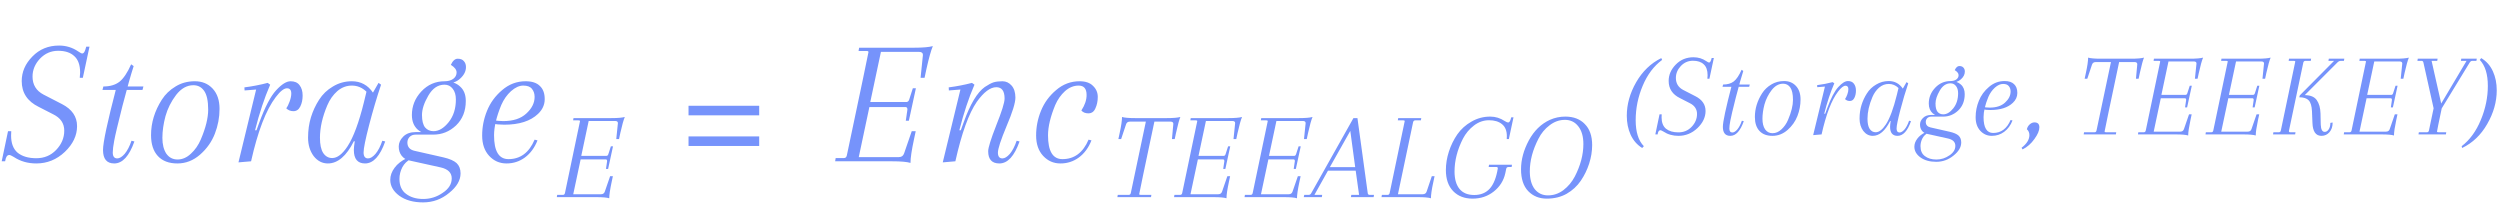
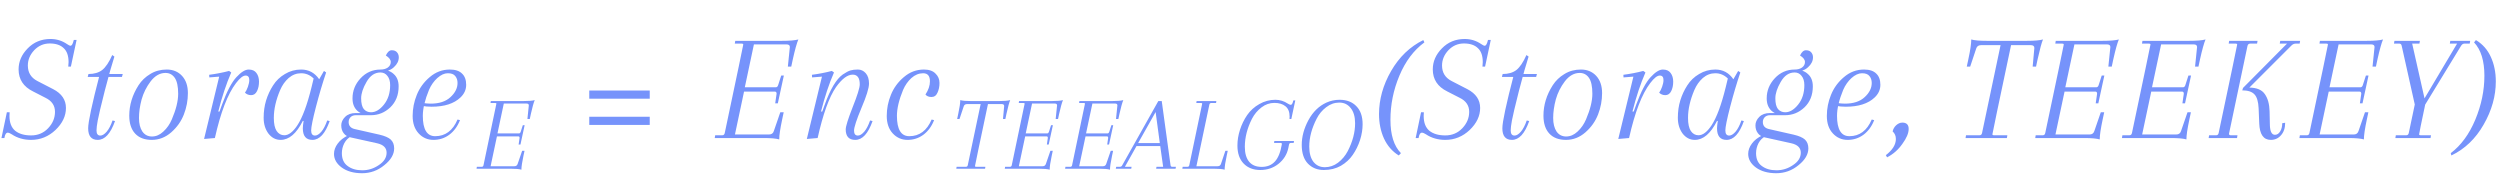
- <svg xmlns="http://www.w3.org/2000/svg" width="279" height="23" viewBox="0 0 279 23" fill="none">
+ <svg xmlns="http://www.w3.org/2000/svg" width="326" height="23" viewBox="0 0 326 23" fill="none">
  <path opacity="0.86" d="M4.053 18.241C3.101 18.241 2.263 18 1.538 17.517C1.297 17.37 1.129 17.296 1.035 17.296C0.794 17.296 0.64 17.531 0.573 18H0.19L0.895 14.64H1.257C1.243 14.748 1.237 14.909 1.237 15.123C1.237 15.995 1.485 16.639 1.981 17.055C2.491 17.457 3.181 17.658 4.053 17.658C4.938 17.658 5.676 17.349 6.266 16.733C6.87 16.102 7.171 15.385 7.171 14.58C7.171 13.762 6.756 13.152 5.924 12.749L4.315 11.925C3.054 11.307 2.424 10.349 2.424 9.048C2.424 8.028 2.819 7.116 3.61 6.312C4.402 5.494 5.394 5.084 6.588 5.084C7.379 5.084 8.097 5.306 8.74 5.748C8.955 5.896 9.103 5.97 9.183 5.97C9.317 5.97 9.431 5.829 9.525 5.547L9.626 5.205H9.988L9.243 8.686H8.901C8.928 8.417 8.942 8.223 8.942 8.102C8.942 7.271 8.727 6.66 8.298 6.271C7.882 5.869 7.279 5.668 6.487 5.668C5.696 5.668 5.019 5.963 4.455 6.553C3.906 7.143 3.631 7.807 3.631 8.545C3.631 9.457 4.04 10.127 4.858 10.556L6.93 11.623C8.043 12.199 8.6 13.018 8.6 14.077C8.6 15.123 8.144 16.082 7.232 16.954C6.32 17.812 5.26 18.241 4.053 18.241ZM11.437 10.033L11.537 9.651H16.004L15.903 10.033H11.437ZM14.636 7.177L14.917 7.378C14.609 8.317 14.193 9.792 13.67 11.804C13.16 13.816 12.852 15.117 12.745 15.707C12.637 16.283 12.584 16.719 12.584 17.014C12.584 17.457 12.751 17.678 13.086 17.678C13.341 17.678 13.616 17.511 13.911 17.175C14.206 16.826 14.461 16.337 14.676 15.707L14.998 15.787C14.421 17.423 13.67 18.241 12.745 18.241C11.913 18.241 11.497 17.738 11.497 16.733C11.497 15.901 11.993 13.581 12.986 9.772L11.537 9.651C12.275 9.651 12.872 9.477 13.328 9.128C13.784 8.766 14.22 8.116 14.636 7.177ZM16.856 15.083C16.856 13.701 17.258 12.38 18.063 11.12C18.452 10.516 18.962 10.027 19.592 9.651C20.222 9.262 20.94 9.068 21.744 9.068C22.563 9.068 23.227 9.343 23.736 9.893C24.246 10.443 24.501 11.194 24.501 12.146C24.501 13.098 24.326 14.023 23.978 14.922C23.629 15.821 23.079 16.599 22.328 17.256C21.577 17.913 20.732 18.241 19.793 18.241C18.854 18.241 18.13 17.966 17.62 17.417C17.111 16.867 16.856 16.089 16.856 15.083ZM21.584 9.51C20.859 9.51 20.216 9.872 19.652 10.597C19.102 11.321 18.707 12.112 18.465 12.971C18.237 13.829 18.123 14.634 18.123 15.385C18.123 16.122 18.271 16.712 18.566 17.155C18.874 17.584 19.29 17.799 19.813 17.799C20.35 17.799 20.846 17.584 21.302 17.155C21.771 16.726 22.14 16.196 22.408 15.566C22.958 14.278 23.233 13.165 23.233 12.226C23.233 11.274 23.086 10.583 22.791 10.154C22.496 9.725 22.093 9.51 21.584 9.51ZM29.871 9.249L30.153 9.45C29.509 10.925 28.946 12.622 28.463 14.54H28.624L28.946 13.655C29.576 11.938 30.2 10.744 30.817 10.074C31.434 9.403 31.97 9.068 32.426 9.068C32.882 9.068 33.218 9.215 33.432 9.51C33.66 9.805 33.774 10.188 33.774 10.657C33.774 11.127 33.687 11.536 33.513 11.884C33.338 12.233 33.083 12.407 32.748 12.407C32.426 12.407 32.158 12.3 31.943 12.085C32.078 11.911 32.205 11.656 32.326 11.321C32.446 10.986 32.507 10.691 32.507 10.436C32.507 10.047 32.346 9.852 32.024 9.852C31.689 9.852 31.273 10.181 30.776 10.838C29.69 12.26 28.771 14.647 28.02 18L26.612 18.121L28.584 9.993L27.296 10.094L27.276 9.752C28.201 9.631 29.067 9.463 29.871 9.249ZM42.527 9.45C42.058 10.845 41.615 12.34 41.199 13.936C40.784 15.532 40.576 16.558 40.576 17.014C40.576 17.457 40.743 17.678 41.079 17.678C41.334 17.678 41.608 17.511 41.904 17.175C42.199 16.826 42.453 16.337 42.668 15.707L42.99 15.787C42.413 17.423 41.662 18.241 40.737 18.241C39.905 18.241 39.489 17.738 39.489 16.733C39.489 16.531 39.523 16.209 39.59 15.767H39.489C38.658 17.417 37.692 18.241 36.592 18.241C35.962 18.241 35.432 17.966 35.003 17.417C34.587 16.853 34.38 16.169 34.38 15.365C34.38 14.546 34.487 13.789 34.701 13.091C34.916 12.394 35.218 11.743 35.607 11.14C35.996 10.523 36.512 10.027 37.156 9.651C37.8 9.262 38.504 9.068 39.268 9.068C40.261 9.068 41.045 9.49 41.622 10.335L42.245 9.249L42.527 9.45ZM37.075 17.638C37.639 17.638 38.209 17.202 38.785 16.33C39.442 15.324 40.053 13.681 40.616 11.401C40.737 10.865 40.831 10.476 40.898 10.235C40.428 9.779 39.885 9.551 39.268 9.551C38.664 9.551 38.121 9.758 37.639 10.174C37.169 10.59 36.8 11.113 36.532 11.743C35.982 13.031 35.707 14.245 35.707 15.385C35.707 16.136 35.828 16.699 36.069 17.075C36.324 17.45 36.66 17.638 37.075 17.638ZM46.269 16.833L49.468 17.557C50.165 17.718 50.661 17.933 50.956 18.201C51.252 18.483 51.399 18.865 51.399 19.348C51.399 20.126 50.97 20.857 50.111 21.541C49.267 22.238 48.301 22.587 47.215 22.587C46.128 22.587 45.243 22.339 44.559 21.843C43.888 21.346 43.553 20.756 43.553 20.072C43.553 19.603 43.714 19.153 44.036 18.724C44.344 18.295 44.807 17.933 45.424 17.638L45.826 17.759C45.424 17.96 45.116 18.262 44.901 18.664C44.686 19.08 44.579 19.515 44.579 19.971C44.579 20.723 44.827 21.279 45.324 21.641C45.82 22.017 46.457 22.205 47.235 22.205C48.026 22.205 48.75 21.977 49.407 21.521C50.078 21.078 50.413 20.541 50.413 19.911C50.413 19.281 50.004 18.872 49.186 18.684L45.726 17.919C45.337 17.839 45.035 17.658 44.821 17.376C44.606 17.095 44.499 16.753 44.499 16.35C44.499 15.948 44.666 15.579 45.002 15.244C45.337 14.909 45.8 14.741 46.39 14.741H48.422L48.361 15.023H46.39C46.108 15.023 45.88 15.11 45.706 15.284C45.545 15.459 45.464 15.666 45.464 15.908C45.464 16.404 45.733 16.712 46.269 16.833ZM49.649 9.349L49.629 9.068C50.004 9.068 50.319 8.981 50.574 8.806C50.829 8.618 50.956 8.377 50.956 8.082C50.956 7.787 50.742 7.505 50.313 7.237C50.527 6.781 50.782 6.553 51.077 6.553C51.386 6.553 51.614 6.64 51.761 6.815C51.922 6.989 52.002 7.21 52.002 7.478C52.002 7.948 51.788 8.377 51.359 8.766C50.943 9.155 50.373 9.349 49.649 9.349ZM45.967 12.83C45.967 11.837 46.316 10.966 47.013 10.214C47.724 9.45 48.596 9.068 49.629 9.068C50.353 9.068 50.923 9.262 51.339 9.651C51.768 10.027 51.982 10.563 51.982 11.261C51.982 12.387 51.62 13.299 50.896 13.997C50.172 14.681 49.327 15.023 48.361 15.023C47.624 15.023 47.04 14.835 46.611 14.459C46.182 14.07 45.967 13.527 45.967 12.83ZM49.608 9.45C48.871 9.45 48.267 9.859 47.798 10.677C47.328 11.482 47.094 12.199 47.094 12.83C47.094 13.46 47.208 13.923 47.436 14.218C47.677 14.499 47.992 14.64 48.381 14.64C48.971 14.64 49.535 14.305 50.071 13.634C50.608 12.964 50.876 12.119 50.876 11.1C50.876 10.59 50.755 10.188 50.514 9.893C50.286 9.598 49.984 9.45 49.608 9.45ZM58.657 9.068C59.368 9.068 59.898 9.242 60.246 9.591C60.608 9.926 60.79 10.416 60.79 11.059C60.79 11.69 60.541 12.24 60.045 12.709C59.2 13.514 57.946 13.916 56.283 13.916C55.787 13.916 55.358 13.876 54.996 13.795V13.413C55.465 13.48 55.854 13.514 56.163 13.514C57.276 13.514 58.134 13.232 58.738 12.669C59.355 12.105 59.663 11.489 59.663 10.818C59.663 10.456 59.562 10.154 59.361 9.913C59.173 9.671 58.852 9.551 58.396 9.551C57.953 9.551 57.497 9.758 57.028 10.174C56.572 10.59 56.209 11.106 55.941 11.723C55.405 13.024 55.136 14.151 55.136 15.103C55.136 16.873 55.673 17.759 56.746 17.759C58.074 17.759 59.046 17.034 59.663 15.586L59.985 15.666C59.663 16.485 59.194 17.122 58.577 17.578C57.973 18.02 57.289 18.241 56.525 18.241C55.76 18.241 55.116 17.96 54.593 17.396C54.07 16.833 53.809 16.075 53.809 15.123C53.809 14.171 53.99 13.252 54.352 12.367C54.714 11.469 55.277 10.697 56.042 10.053C56.806 9.396 57.678 9.068 58.657 9.068Z" fill="#6082FA" />
  <path opacity="0.86" d="M84.726 12.87H76.84V11.804H84.726V12.87ZM84.726 16.29H76.84V15.224H84.726V16.29Z" fill="#6082FA" />
+   <path opacity="0.86" d="M185.739 5.527C184.345 6.56 183.258 8.008 182.48 9.872C181.702 11.723 181.314 13.641 181.314 15.626C181.314 17.598 181.77 19.046 182.682 19.971L182.4 20.273C181.555 19.75 180.911 19.013 180.469 18.06C180.039 17.108 179.825 16.049 179.825 14.882C179.825 12.964 180.348 11.093 181.394 9.269C182.454 7.432 183.855 6.084 185.599 5.225L185.739 5.527ZM188.464 18.241C187.512 18.241 186.674 18 185.949 17.517C185.708 17.37 185.54 17.296 185.446 17.296C185.205 17.296 185.051 17.531 184.984 18H184.602L185.306 14.64H185.668C185.654 14.748 185.648 14.909 185.648 15.123C185.648 15.995 185.896 16.639 186.392 17.055C186.902 17.457 187.592 17.658 188.464 17.658C189.349 17.658 190.087 17.349 190.677 16.733C191.281 16.102 191.582 15.385 191.582 14.58C191.582 13.762 191.167 13.152 190.335 12.749L188.726 11.925C187.465 11.307 186.835 10.349 186.835 9.048C186.835 8.028 187.23 7.116 188.022 6.312C188.813 5.494 189.805 5.084 190.999 5.084C191.79 5.084 192.508 5.306 193.152 5.748C193.366 5.896 193.514 5.97 193.594 5.97C193.728 5.97 193.842 5.829 193.936 5.547L194.037 5.205H194.399L193.654 8.686H193.312C193.339 8.417 193.353 8.223 193.353 8.102C193.353 7.271 193.138 6.66 192.709 6.271C192.293 5.869 191.69 5.668 190.898 5.668C190.107 5.668 189.43 5.963 188.866 6.553C188.317 7.143 188.042 7.807 188.042 8.545C188.042 9.457 188.451 10.127 189.269 10.556L191.341 11.623C192.454 12.199 193.011 13.018 193.011 14.077C193.011 15.123 192.555 16.082 191.643 16.954C190.731 17.812 189.671 18.241 188.464 18.241ZM195.848 10.033L195.948 9.651H200.415L200.314 10.033H195.848ZM199.047 7.177L199.328 7.378C199.02 8.317 198.604 9.792 198.081 11.804C197.571 13.816 197.263 15.117 197.156 15.707C197.048 16.283 196.995 16.719 196.995 17.014C196.995 17.457 197.162 17.678 197.498 17.678C197.752 17.678 198.027 17.511 198.322 17.175C198.617 16.826 198.872 16.337 199.087 15.707L199.409 15.787C198.832 17.423 198.081 18.241 197.156 18.241C196.324 18.241 195.908 17.738 195.908 16.733C195.908 15.901 196.404 13.581 197.397 9.772L195.948 9.651C196.686 9.651 197.283 9.477 197.739 9.128C198.195 8.766 198.631 8.116 199.047 7.177ZM201.267 15.083C201.267 13.701 201.669 12.38 202.474 11.12C202.863 10.516 203.373 10.027 204.003 9.651C204.633 9.262 205.351 9.068 206.156 9.068C206.974 9.068 207.638 9.343 208.147 9.893C208.657 10.443 208.912 11.194 208.912 12.146C208.912 13.098 208.737 14.023 208.389 14.922C208.04 15.821 207.49 16.599 206.739 17.256C205.988 17.913 205.143 18.241 204.204 18.241C203.265 18.241 202.541 17.966 202.031 17.417C201.522 16.867 201.267 16.089 201.267 15.083ZM205.995 9.51C205.27 9.51 204.627 9.872 204.063 10.597C203.513 11.321 203.118 12.112 202.876 12.971C202.648 13.829 202.534 14.634 202.534 15.385C202.534 16.122 202.682 16.712 202.977 17.155C203.285 17.584 203.701 17.799 204.224 17.799C204.761 17.799 205.257 17.584 205.713 17.155C206.182 16.726 206.551 16.196 206.819 15.566C207.369 14.278 207.644 13.165 207.644 12.226C207.644 11.274 207.497 10.583 207.202 10.154C206.907 9.725 206.504 9.51 205.995 9.51ZM214.282 9.249L214.564 9.45C213.92 10.925 213.357 12.622 212.874 14.54H213.035L213.357 13.655C213.987 11.938 214.611 10.744 215.228 10.074C215.845 9.403 216.381 9.068 216.837 9.068C217.293 9.068 217.629 9.215 217.843 9.51C218.071 9.805 218.185 10.188 218.185 10.657C218.185 11.127 218.098 11.536 217.924 11.884C217.749 12.233 217.494 12.407 217.159 12.407C216.837 12.407 216.569 12.3 216.354 12.085C216.489 11.911 216.616 11.656 216.737 11.321C216.857 10.986 216.918 10.691 216.918 10.436C216.918 10.047 216.757 9.852 216.435 9.852C216.1 9.852 215.684 10.181 215.188 10.838C214.101 12.26 213.183 14.647 212.431 18L211.023 18.121L212.995 9.993L211.707 10.094L211.687 9.752C212.613 9.631 213.478 9.463 214.282 9.249ZM226.938 9.45C226.469 10.845 226.026 12.34 225.61 13.936C225.195 15.532 224.987 16.558 224.987 17.014C224.987 17.457 225.154 17.678 225.49 17.678C225.745 17.678 226.019 17.511 226.315 17.175C226.61 16.826 226.864 16.337 227.079 15.707L227.401 15.787C226.824 17.423 226.073 18.241 225.148 18.241C224.316 18.241 223.9 17.738 223.9 16.733C223.9 16.531 223.934 16.209 224.001 15.767H223.9C223.069 17.417 222.103 18.241 221.003 18.241C220.373 18.241 219.843 17.966 219.414 17.417C218.998 16.853 218.791 16.169 218.791 15.365C218.791 14.546 218.898 13.789 219.112 13.091C219.327 12.394 219.629 11.743 220.018 11.14C220.407 10.523 220.923 10.027 221.567 9.651C222.211 9.262 222.915 9.068 223.679 9.068C224.672 9.068 225.456 9.49 226.033 10.335L226.657 9.249L226.938 9.45ZM221.486 17.638C222.05 17.638 222.62 17.202 223.196 16.33C223.853 15.324 224.464 13.681 225.027 11.401C225.148 10.865 225.242 10.476 225.309 10.235C224.839 9.779 224.296 9.551 223.679 9.551C223.076 9.551 222.532 9.758 222.05 10.174C221.58 10.59 221.211 11.113 220.943 11.743C220.393 13.031 220.118 14.245 220.118 15.385C220.118 16.136 220.239 16.699 220.48 17.075C220.735 17.45 221.071 17.638 221.486 17.638ZM230.68 16.833L233.879 17.557C234.576 17.718 235.072 17.933 235.367 18.201C235.663 18.483 235.81 18.865 235.81 19.348C235.81 20.126 235.381 20.857 234.523 21.541C233.678 22.238 232.712 22.587 231.626 22.587C230.539 22.587 229.654 22.339 228.97 21.843C228.299 21.346 227.964 20.756 227.964 20.072C227.964 19.603 228.125 19.153 228.447 18.724C228.755 18.295 229.218 17.933 229.835 17.638L230.237 17.759C229.835 17.96 229.527 18.262 229.312 18.664C229.097 19.08 228.99 19.515 228.99 19.971C228.99 20.723 229.238 21.279 229.735 21.641C230.231 22.017 230.868 22.205 231.646 22.205C232.437 22.205 233.161 21.977 233.818 21.521C234.489 21.078 234.824 20.541 234.824 19.911C234.824 19.281 234.415 18.872 233.597 18.684L230.137 17.919C229.748 17.839 229.446 17.658 229.232 17.376C229.017 17.095 228.91 16.753 228.91 16.35C228.91 15.948 229.077 15.579 229.413 15.244C229.748 14.909 230.211 14.741 230.801 14.741H232.833L232.772 15.023H230.801C230.519 15.023 230.291 15.11 230.117 15.284C229.956 15.459 229.875 15.666 229.875 15.908C229.875 16.404 230.144 16.712 230.68 16.833ZM234.06 9.349L234.04 9.068C234.415 9.068 234.73 8.981 234.985 8.806C235.24 8.618 235.367 8.377 235.367 8.082C235.367 7.787 235.153 7.505 234.724 7.237C234.938 6.781 235.193 6.553 235.488 6.553C235.797 6.553 236.025 6.64 236.172 6.815C236.333 6.989 236.414 7.21 236.414 7.478C236.414 7.948 236.199 8.377 235.77 8.766C235.354 9.155 234.784 9.349 234.06 9.349ZM230.378 12.83C230.378 11.837 230.727 10.966 231.424 10.214C232.135 9.45 233.007 9.068 234.04 9.068C234.764 9.068 235.334 9.262 235.75 9.651C236.179 10.027 236.393 10.563 236.393 11.261C236.393 12.387 236.031 13.299 235.307 13.997C234.583 14.681 233.738 15.023 232.772 15.023C232.035 15.023 231.451 14.835 231.022 14.459C230.593 14.07 230.378 13.527 230.378 12.83ZM234.02 9.45C233.282 9.45 232.678 9.859 232.209 10.677C231.74 11.482 231.505 12.199 231.505 12.83C231.505 13.46 231.619 13.923 231.847 14.218C232.088 14.499 232.403 14.64 232.792 14.64C233.383 14.64 233.946 14.305 234.482 13.634C235.019 12.964 235.287 12.119 235.287 11.1C235.287 10.59 235.166 10.188 234.925 9.893C234.697 9.598 234.395 9.45 234.02 9.45ZM243.068 9.068C243.779 9.068 244.309 9.242 244.657 9.591C245.02 9.926 245.201 10.416 245.201 11.059C245.201 11.69 244.952 12.24 244.456 12.709C243.611 13.514 242.357 13.916 240.694 13.916C240.198 13.916 239.769 13.876 239.407 13.795V13.413C239.876 13.48 240.265 13.514 240.574 13.514C241.687 13.514 242.545 13.232 243.149 12.669C243.766 12.105 244.074 11.489 244.074 10.818C244.074 10.456 243.973 10.154 243.772 9.913C243.584 9.671 243.263 9.551 242.807 9.551C242.364 9.551 241.908 9.758 241.439 10.174C240.983 10.59 240.62 11.106 240.352 11.723C239.816 13.024 239.548 14.151 239.548 15.103C239.548 16.873 240.084 17.759 241.157 17.759C242.485 17.759 243.457 17.034 244.074 15.586L244.396 15.666C244.074 16.485 243.605 17.122 242.988 17.578C242.384 18.02 241.7 18.241 240.936 18.241C240.171 18.241 239.527 17.96 239.004 17.396C238.481 16.833 238.22 16.075 238.22 15.123C238.22 14.171 238.401 13.252 238.763 12.367C239.125 11.469 239.688 10.697 240.453 10.053C241.217 9.396 242.089 9.068 243.068 9.068ZM245.914 20.233C246.786 19.562 247.222 18.858 247.222 18.121C247.222 17.718 247.081 17.39 246.799 17.135C246.866 16.826 247.02 16.558 247.262 16.33C247.517 16.102 247.785 15.988 248.067 15.988C248.616 15.988 248.891 16.263 248.891 16.813C248.891 17.363 248.616 18.013 248.067 18.765C247.53 19.529 246.866 20.112 246.075 20.515L245.914 20.233ZM259.124 5.326H264.254C265.26 5.326 265.977 5.266 266.407 5.145C266.232 5.547 265.998 6.412 265.702 7.74L265.501 8.686H265.059L265.28 6.251C265.28 6.01 265.126 5.889 264.817 5.889H262.242C260.619 13.547 259.808 17.423 259.808 17.517C259.808 17.598 259.882 17.638 260.029 17.638H261.759L261.699 18H256.308L256.368 17.638H258.138C258.313 17.638 258.42 17.537 258.46 17.336L260.874 5.889H258.319C257.997 5.889 257.79 6.037 257.696 6.332L256.911 8.686H256.468L256.67 7.74C256.924 6.573 257.052 5.708 257.052 5.145C257.441 5.266 258.132 5.326 259.124 5.326ZM268.07 5.326H274.125C275.145 5.326 275.869 5.266 276.298 5.145C276.097 5.614 275.855 6.479 275.574 7.74L275.373 8.686H274.93L275.192 6.131C275.192 5.903 275.044 5.789 274.749 5.789H270.504L269.317 11.381H273.381C273.515 11.368 273.609 11.274 273.663 11.1L274.065 9.852H274.407L273.622 13.473H273.28L273.461 12.226C273.461 12.039 273.388 11.945 273.24 11.945H269.217L268.03 17.537H272.476C272.798 17.537 273.005 17.39 273.099 17.095L273.944 14.64H274.387L274.186 15.586C273.931 16.779 273.803 17.645 273.803 18.181C273.415 18.06 272.724 18 271.731 18H265.394L265.455 17.638H266.38C266.554 17.638 266.662 17.537 266.702 17.336C268.311 9.718 269.116 5.876 269.116 5.809C269.116 5.728 269.042 5.688 268.895 5.688H268.01L268.07 5.326ZM279.376 5.326H285.431C286.451 5.326 287.175 5.266 287.604 5.145C287.403 5.614 287.161 6.479 286.88 7.74L286.679 8.686H286.236L286.498 6.131C286.498 5.903 286.35 5.789 286.055 5.789H281.81L280.623 11.381H284.687C284.821 11.368 284.915 11.274 284.969 11.1L285.371 9.852H285.713L284.928 13.473H284.586L284.767 12.226C284.767 12.039 284.694 11.945 284.546 11.945H280.523L279.336 17.537H283.782C284.104 17.537 284.311 17.39 284.405 17.095L285.25 14.64H285.693L285.492 15.586C285.237 16.779 285.109 17.645 285.109 18.181C284.72 18.06 284.03 18 283.037 18H276.7L276.761 17.638H277.686C277.86 17.638 277.968 17.537 278.008 17.336C279.617 9.718 280.422 5.876 280.422 5.809C280.422 5.728 280.348 5.688 280.201 5.688H279.316L279.376 5.326ZM293.076 5.97L290.662 17.437C290.662 17.571 290.736 17.638 290.883 17.638H291.768L291.708 18H288.006L288.067 17.638H288.992C289.166 17.638 289.274 17.537 289.314 17.336C290.923 9.718 291.728 5.876 291.728 5.809C291.728 5.728 291.654 5.688 291.507 5.688H290.622L290.682 5.326H294.384L294.323 5.688H293.418C293.244 5.688 293.13 5.782 293.076 5.97ZM295.953 14.479L295.993 16.33C296.02 17.162 296.241 17.578 296.657 17.578C296.925 17.578 297.146 17.437 297.321 17.155C297.508 16.873 297.602 16.511 297.602 16.069L297.985 16.008C297.985 16.692 297.804 17.235 297.441 17.638C297.093 18.04 296.65 18.241 296.114 18.241C295.161 18.241 294.658 17.524 294.605 16.089L294.524 14.117C294.484 13.245 294.303 12.642 293.981 12.307C293.659 11.958 293.13 11.784 292.392 11.784L292.492 11.462L298.226 5.688H297.28L297.341 5.326H299.936L299.876 5.688H299.353C299.138 5.688 298.944 5.782 298.769 5.97L293.317 11.421C294.283 11.435 294.954 11.717 295.329 12.267C295.718 12.816 295.926 13.554 295.953 14.479ZM302.518 5.326H308.574C309.593 5.326 310.317 5.266 310.746 5.145C310.545 5.614 310.304 6.479 310.022 7.74L309.821 8.686H309.378L309.64 6.131C309.64 5.903 309.492 5.789 309.197 5.789H304.953L303.766 11.381H307.829C307.963 11.368 308.057 11.274 308.111 11.1L308.513 9.852H308.855L308.071 13.473H307.729L307.91 12.226C307.91 12.039 307.836 11.945 307.689 11.945H303.665L302.478 17.537H306.924C307.246 17.537 307.454 17.39 307.548 17.095L308.393 14.64H308.835L308.634 15.586C308.379 16.779 308.252 17.645 308.252 18.181C307.863 18.06 307.172 18 306.18 18H299.843L299.903 17.638H300.828C301.003 17.638 301.11 17.537 301.15 17.336C302.76 9.718 303.564 5.876 303.564 5.809C303.564 5.728 303.491 5.688 303.343 5.688H302.458L302.518 5.326ZM315.916 14.178L315.031 14.278L313.18 5.97C313.14 5.782 313.04 5.688 312.879 5.688H312.175L312.235 5.326H315.554L315.494 5.688H314.548L316.158 12.83L320.403 5.688H319.457L319.518 5.326H322.113L322.052 5.688H321.348C321.187 5.688 321.046 5.782 320.926 5.97L315.916 14.178ZM314.991 13.132L316.279 13.473C315.729 16.075 315.454 17.423 315.454 17.517C315.454 17.598 315.528 17.638 315.675 17.638H317.003L316.942 18H312.356L312.416 17.638H313.784C313.958 17.638 314.066 17.537 314.106 17.336L314.991 13.132ZM319.579 19.971C320.921 18.952 321.987 17.497 322.778 15.606C323.569 13.715 323.965 11.804 323.965 9.872C323.965 7.928 323.516 6.479 322.617 5.527L322.859 5.225C323.73 5.748 324.381 6.486 324.81 7.438C325.239 8.377 325.454 9.437 325.454 10.617C325.454 12.535 324.924 14.412 323.864 16.25C322.818 18.087 321.417 19.428 319.66 20.273L319.579 19.971Z" fill="#6082FA" />
  <path opacity="0.86" d="M64.002 13.18H68.216C68.925 13.18 69.429 13.138 69.728 13.054C69.588 13.381 69.42 13.983 69.224 14.86L69.084 15.518H68.776L68.958 13.74C68.958 13.581 68.855 13.502 68.65 13.502H65.696L64.87 17.394H67.698C67.791 17.385 67.857 17.319 67.894 17.198L68.174 16.33H68.412L67.866 18.85H67.628L67.754 17.982C67.754 17.851 67.703 17.786 67.6 17.786H64.8L63.974 21.678H67.068C67.292 21.678 67.437 21.575 67.502 21.37L68.09 19.662H68.398L68.258 20.32C68.081 21.151 67.992 21.753 67.992 22.126C67.721 22.042 67.241 22 66.55 22H62.14L62.182 21.748H62.826C62.947 21.748 63.022 21.678 63.05 21.538C64.17 16.237 64.73 13.563 64.73 13.516C64.73 13.46 64.679 13.432 64.576 13.432H63.96L64.002 13.18Z" fill="#6082FA" />
  <path opacity="0.86" d="M95.877 5.326H101.932C102.952 5.326 103.676 5.266 104.105 5.145C103.904 5.614 103.662 6.479 103.381 7.74L103.18 8.686H102.737L102.998 6.131C102.998 5.903 102.851 5.789 102.556 5.789H98.311L97.124 11.381H101.188C101.322 11.368 101.416 11.274 101.47 11.1L101.872 9.852H102.214L101.429 13.473H101.087L101.268 12.226C101.268 12.039 101.195 11.945 101.047 11.945H97.023L95.837 17.537H100.283C100.604 17.537 100.812 17.39 100.906 17.095L101.751 14.64H102.194L101.993 15.586C101.738 16.779 101.61 17.645 101.61 18.181C101.221 18.06 100.531 18 99.538 18H93.201L93.261 17.638H94.187C94.361 17.638 94.469 17.537 94.509 17.336C96.118 9.718 96.923 5.876 96.923 5.809C96.923 5.728 96.849 5.688 96.702 5.688H95.817L95.877 5.326ZM113.319 10.899C113.319 11.475 112.99 12.535 112.333 14.077C111.689 15.619 111.367 16.605 111.367 17.034C111.367 17.463 111.535 17.678 111.87 17.678C112.125 17.678 112.4 17.511 112.695 17.175C112.99 16.826 113.245 16.337 113.459 15.707L113.781 15.787C113.205 17.423 112.454 18.241 111.528 18.241C110.697 18.241 110.281 17.785 110.281 16.873C110.281 16.485 110.583 15.519 111.186 13.976C111.803 12.434 112.112 11.442 112.112 10.999C112.112 10.154 111.803 9.732 111.186 9.732C110.516 9.732 109.791 10.275 109.013 11.361C108.115 12.662 107.317 14.875 106.619 18L105.211 18.121L107.183 9.993L105.895 10.094L105.875 9.752C106.801 9.631 107.666 9.463 108.47 9.249L108.752 9.45C108.108 10.925 107.545 12.622 107.062 14.54H107.223L107.545 13.655C108.269 11.629 109.054 10.315 109.899 9.712C110.301 9.443 110.63 9.269 110.884 9.188C111.153 9.108 111.481 9.068 111.87 9.068C112.273 9.068 112.615 9.229 112.896 9.551C113.178 9.872 113.319 10.322 113.319 10.899ZM120.379 9.551C119.829 9.551 119.319 9.758 118.85 10.174C118.394 10.59 118.031 11.106 117.763 11.723C117.227 13.024 116.959 14.151 116.959 15.103C116.959 16.873 117.495 17.759 118.568 17.759C119.896 17.759 120.868 17.034 121.485 15.586L121.807 15.666C121.485 16.485 121.016 17.122 120.399 17.578C119.795 18.02 119.111 18.241 118.347 18.241C117.582 18.241 116.938 17.96 116.415 17.396C115.892 16.833 115.631 16.075 115.631 15.123C115.631 14.171 115.812 13.252 116.174 12.367C116.536 11.469 117.099 10.697 117.864 10.053C118.628 9.396 119.5 9.068 120.479 9.068C121.15 9.068 121.653 9.242 121.988 9.591C122.337 9.926 122.511 10.335 122.511 10.818C122.511 11.287 122.424 11.71 122.249 12.085C122.089 12.461 121.827 12.649 121.465 12.649C121.116 12.649 120.855 12.541 120.68 12.327C121.069 11.737 121.264 11.16 121.264 10.597C121.264 9.899 120.969 9.551 120.379 9.551Z" fill="#6082FA" />
  <path opacity="0.86" d="M126.66 13.18H130.23C130.93 13.18 131.429 13.138 131.728 13.054C131.607 13.334 131.443 13.936 131.238 14.86L131.098 15.518H130.79L130.944 13.824C130.944 13.656 130.837 13.572 130.622 13.572H128.83C127.701 18.901 127.136 21.599 127.136 21.664C127.136 21.72 127.187 21.748 127.29 21.748H128.494L128.452 22H124.7L124.742 21.748H125.974C126.095 21.748 126.17 21.678 126.198 21.538L127.878 13.572H126.1C125.876 13.572 125.731 13.675 125.666 13.88L125.12 15.518H124.812L124.952 14.86C125.129 14.048 125.218 13.446 125.218 13.054C125.489 13.138 125.969 13.18 126.66 13.18ZM132.886 13.18H137.1C137.809 13.18 138.313 13.138 138.612 13.054C138.472 13.381 138.304 13.983 138.108 14.86L137.968 15.518H137.66L137.842 13.74C137.842 13.581 137.739 13.502 137.534 13.502H134.58L133.754 17.394H136.582C136.675 17.385 136.74 17.319 136.778 17.198L137.058 16.33H137.296L136.75 18.85H136.512L136.638 17.982C136.638 17.851 136.586 17.786 136.484 17.786H133.684L132.858 21.678H135.952C136.176 21.678 136.32 21.575 136.386 21.37L136.974 19.662H137.282L137.142 20.32C136.964 21.151 136.876 21.753 136.876 22.126C136.605 22.042 136.124 22 135.434 22H131.024L131.066 21.748H131.71C131.831 21.748 131.906 21.678 131.934 21.538C133.054 16.237 133.614 13.563 133.614 13.516C133.614 13.46 133.562 13.432 133.46 13.432H132.844L132.886 13.18ZM140.753 13.18H144.967C145.677 13.18 146.181 13.138 146.479 13.054C146.339 13.381 146.171 13.983 145.975 14.86L145.835 15.518H145.527L145.709 13.74C145.709 13.581 145.607 13.502 145.401 13.502H142.447L141.621 17.394H144.449C144.543 17.385 144.608 17.319 144.645 17.198L144.925 16.33H145.163L144.617 18.85H144.379L144.505 17.982C144.505 17.851 144.454 17.786 144.351 17.786H141.551L140.725 21.678H143.819C144.043 21.678 144.188 21.575 144.253 21.37L144.841 19.662H145.149L145.009 20.32C144.832 21.151 144.743 21.753 144.743 22.126C144.473 22.042 143.992 22 143.301 22H138.891L138.933 21.748H139.577C139.699 21.748 139.773 21.678 139.801 21.538C140.921 16.237 141.481 13.563 141.481 13.516C141.481 13.46 141.43 13.432 141.327 13.432H140.711L140.753 13.18ZM151.673 21.748L151.295 19.046H148.201L146.689 21.748H147.557L147.515 22H145.499L145.555 21.748H146.045C146.176 21.748 146.274 21.683 146.339 21.552L151.043 13.18H151.491L152.639 21.552C152.658 21.683 152.728 21.748 152.849 21.748H153.339L153.297 22H150.763L150.805 21.748H151.673ZM150.693 14.608L148.411 18.654H151.239L150.693 14.608ZM157.704 13.628L156.01 21.678H158.768C159.001 21.678 159.151 21.575 159.216 21.37L159.79 19.662H160.098L159.958 20.32C159.781 21.132 159.692 21.734 159.692 22.126C159.421 22.042 158.941 22 158.25 22H154.176L154.218 21.748H154.862C154.983 21.748 155.058 21.678 155.086 21.538C156.206 16.237 156.766 13.563 156.766 13.516C156.766 13.46 156.715 13.432 156.612 13.432H155.996L156.038 13.18H158.614L158.572 13.432H157.942C157.821 13.432 157.741 13.497 157.704 13.628ZM168.094 18.836L167.996 19.312C167.818 20.143 167.389 20.829 166.708 21.37C166.036 21.902 165.247 22.168 164.342 22.168C163.436 22.168 162.713 21.888 162.172 21.328C161.63 20.768 161.36 19.984 161.36 18.976C161.36 18.295 161.472 17.609 161.696 16.918C161.92 16.227 162.232 15.588 162.634 15C163.044 14.412 163.572 13.936 164.216 13.572C164.86 13.199 165.56 13.012 166.316 13.012C166.894 13.012 167.436 13.18 167.94 13.516C168.108 13.619 168.229 13.67 168.304 13.67C168.416 13.67 168.504 13.572 168.57 13.376L168.654 13.096H168.906L168.388 15.518H168.15C168.159 15.443 168.164 15.336 168.164 15.196C168.164 14.589 167.982 14.141 167.618 13.852C167.263 13.563 166.782 13.418 166.176 13.418C165.569 13.418 165.009 13.614 164.496 14.006C163.982 14.398 163.572 14.888 163.264 15.476C162.638 16.708 162.326 17.931 162.326 19.144C162.326 19.984 162.512 20.633 162.886 21.09C163.259 21.538 163.805 21.762 164.524 21.762C165.252 21.762 165.83 21.524 166.26 21.048C166.689 20.572 166.988 19.821 167.156 18.794C167.156 18.691 167.109 18.64 167.016 18.64H166.134L166.176 18.388H168.738L168.696 18.64H168.346C168.206 18.64 168.122 18.705 168.094 18.836ZM172.967 13.376C173.509 13.133 174.083 13.012 174.689 13.012C175.613 13.012 176.341 13.292 176.873 13.852C177.415 14.403 177.685 15.182 177.685 16.19C177.685 16.871 177.573 17.562 177.349 18.262C177.125 18.953 176.813 19.592 176.411 20.18C176.01 20.768 175.487 21.249 174.843 21.622C174.199 21.986 173.457 22.168 172.617 22.168C171.777 22.168 171.087 21.888 170.545 21.328C170.013 20.768 169.747 19.956 169.747 18.892C169.747 17.828 170.037 16.755 170.615 15.672C171.203 14.589 171.987 13.824 172.967 13.376ZM176.131 14.09C175.758 13.614 175.263 13.376 174.647 13.376C174.031 13.376 173.462 13.577 172.939 13.978C172.417 14.37 172.001 14.869 171.693 15.476C171.049 16.727 170.727 17.94 170.727 19.116C170.727 19.965 170.909 20.628 171.273 21.104C171.647 21.571 172.141 21.804 172.757 21.804C173.383 21.804 173.957 21.608 174.479 21.216C175.002 20.815 175.422 20.315 175.739 19.718C176.383 18.477 176.705 17.263 176.705 16.078C176.705 15.229 176.514 14.566 176.131 14.09Z" fill="#6082FA" />
-   <path opacity="0.86" d="M185.493 6.685C184.563 7.373 183.839 8.339 183.32 9.582C182.802 10.816 182.542 12.094 182.542 13.417C182.542 14.732 182.846 15.697 183.454 16.314L183.267 16.515C182.703 16.167 182.274 15.675 181.979 15.04C181.693 14.405 181.55 13.699 181.55 12.921C181.55 11.643 181.899 10.395 182.596 9.179C183.302 7.954 184.237 7.056 185.399 6.484L185.493 6.685ZM187.309 15.161C186.675 15.161 186.116 15 185.633 14.678C185.472 14.58 185.36 14.531 185.298 14.531C185.137 14.531 185.034 14.687 184.989 15H184.734L185.204 12.76H185.445C185.436 12.832 185.432 12.939 185.432 13.082C185.432 13.663 185.597 14.092 185.928 14.37C186.268 14.638 186.728 14.772 187.309 14.772C187.9 14.772 188.391 14.566 188.785 14.155C189.187 13.735 189.388 13.257 189.388 12.72C189.388 12.175 189.111 11.768 188.557 11.499L187.484 10.95C186.643 10.538 186.223 9.899 186.223 9.032C186.223 8.352 186.487 7.744 187.014 7.208C187.542 6.662 188.204 6.39 188.999 6.39C189.527 6.39 190.005 6.537 190.434 6.832C190.577 6.931 190.676 6.98 190.729 6.98C190.819 6.98 190.895 6.886 190.957 6.698L191.024 6.47H191.266L190.77 8.79H190.542C190.56 8.612 190.568 8.482 190.568 8.401C190.568 7.847 190.425 7.44 190.139 7.181C189.862 6.913 189.46 6.779 188.932 6.779C188.405 6.779 187.953 6.975 187.578 7.369C187.211 7.762 187.028 8.205 187.028 8.696C187.028 9.304 187.3 9.752 187.846 10.038L189.227 10.748C189.969 11.133 190.34 11.678 190.34 12.385C190.34 13.082 190.036 13.721 189.428 14.303C188.82 14.875 188.114 15.161 187.309 15.161ZM192.232 9.689L192.299 9.434H195.276L195.209 9.689H192.232ZM194.364 7.784L194.552 7.919C194.347 8.544 194.069 9.528 193.721 10.869C193.381 12.21 193.175 13.078 193.104 13.471C193.032 13.855 192.996 14.146 192.996 14.343C192.996 14.638 193.108 14.785 193.332 14.785C193.502 14.785 193.685 14.674 193.882 14.45C194.078 14.218 194.248 13.891 194.391 13.471L194.606 13.525C194.221 14.616 193.721 15.161 193.104 15.161C192.549 15.161 192.272 14.826 192.272 14.155C192.272 13.601 192.603 12.054 193.265 9.515L192.299 9.434C192.791 9.434 193.189 9.318 193.493 9.085C193.797 8.844 194.087 8.41 194.364 7.784ZM195.845 13.055C195.845 12.134 196.113 11.254 196.649 10.413C196.909 10.011 197.248 9.684 197.669 9.434C198.089 9.175 198.567 9.045 199.104 9.045C199.649 9.045 200.092 9.228 200.431 9.595C200.771 9.962 200.941 10.462 200.941 11.097C200.941 11.732 200.825 12.349 200.592 12.948C200.36 13.547 199.993 14.066 199.493 14.504C198.992 14.942 198.429 15.161 197.803 15.161C197.177 15.161 196.694 14.978 196.354 14.611C196.015 14.245 195.845 13.726 195.845 13.055ZM198.996 9.34C198.514 9.34 198.084 9.582 197.709 10.065C197.342 10.547 197.079 11.075 196.918 11.647C196.766 12.219 196.69 12.756 196.69 13.257C196.69 13.748 196.788 14.142 196.985 14.437C197.19 14.723 197.467 14.866 197.816 14.866C198.174 14.866 198.505 14.723 198.809 14.437C199.122 14.151 199.367 13.797 199.546 13.377C199.913 12.519 200.096 11.777 200.096 11.151C200.096 10.516 199.998 10.056 199.801 9.769C199.604 9.483 199.336 9.34 198.996 9.34ZM204.522 9.166L204.709 9.3C204.28 10.284 203.905 11.415 203.583 12.693H203.69L203.905 12.103C204.325 10.959 204.741 10.163 205.152 9.716C205.563 9.269 205.921 9.045 206.225 9.045C206.529 9.045 206.752 9.144 206.895 9.34C207.047 9.537 207.123 9.792 207.123 10.105C207.123 10.418 207.065 10.69 206.949 10.923C206.833 11.155 206.663 11.271 206.439 11.271C206.225 11.271 206.046 11.2 205.903 11.057C205.992 10.941 206.077 10.771 206.158 10.547C206.238 10.324 206.278 10.127 206.278 9.957C206.278 9.698 206.171 9.568 205.957 9.568C205.733 9.568 205.456 9.787 205.125 10.225C204.401 11.173 203.788 12.765 203.288 15L202.349 15.081L203.663 9.662L202.805 9.729L202.791 9.501C203.408 9.421 203.985 9.309 204.522 9.166ZM212.959 9.3C212.646 10.23 212.351 11.227 212.074 12.291C211.796 13.355 211.658 14.039 211.658 14.343C211.658 14.638 211.77 14.785 211.993 14.785C212.163 14.785 212.346 14.674 212.543 14.45C212.74 14.218 212.91 13.891 213.053 13.471L213.267 13.525C212.883 14.616 212.382 15.161 211.765 15.161C211.211 15.161 210.934 14.826 210.934 14.155C210.934 14.021 210.956 13.806 211.001 13.511H210.934C210.379 14.611 209.735 15.161 209.002 15.161C208.582 15.161 208.229 14.978 207.943 14.611C207.666 14.236 207.527 13.78 207.527 13.243C207.527 12.698 207.599 12.193 207.742 11.727C207.885 11.263 208.086 10.829 208.345 10.427C208.604 10.015 208.949 9.684 209.378 9.434C209.807 9.175 210.276 9.045 210.786 9.045C211.448 9.045 211.971 9.327 212.355 9.89L212.771 9.166L212.959 9.3ZM209.324 14.759C209.7 14.759 210.08 14.468 210.464 13.887C210.902 13.216 211.309 12.121 211.685 10.601C211.765 10.243 211.828 9.984 211.872 9.823C211.559 9.519 211.197 9.367 210.786 9.367C210.384 9.367 210.022 9.506 209.7 9.783C209.387 10.06 209.141 10.409 208.962 10.829C208.595 11.687 208.412 12.496 208.412 13.257C208.412 13.757 208.493 14.133 208.654 14.383C208.823 14.633 209.047 14.759 209.324 14.759ZM215.453 14.222L217.586 14.705C218.051 14.812 218.382 14.955 218.578 15.134C218.775 15.322 218.873 15.577 218.873 15.899C218.873 16.417 218.587 16.904 218.015 17.36C217.452 17.825 216.808 18.058 216.084 18.058C215.359 18.058 214.769 17.892 214.313 17.562C213.866 17.231 213.643 16.837 213.643 16.381C213.643 16.069 213.75 15.769 213.965 15.483C214.17 15.197 214.479 14.955 214.89 14.759L215.158 14.839C214.89 14.973 214.684 15.174 214.541 15.443C214.398 15.72 214.327 16.01 214.327 16.314C214.327 16.815 214.492 17.186 214.823 17.427C215.154 17.678 215.579 17.803 216.097 17.803C216.625 17.803 217.107 17.651 217.546 17.347C217.993 17.052 218.216 16.694 218.216 16.274C218.216 15.854 217.943 15.581 217.398 15.456L215.091 14.946C214.832 14.893 214.631 14.772 214.488 14.584C214.345 14.396 214.273 14.168 214.273 13.9C214.273 13.632 214.385 13.386 214.608 13.163C214.832 12.939 215.14 12.827 215.534 12.827H216.888L216.848 13.015H215.534C215.346 13.015 215.194 13.073 215.078 13.189C214.971 13.306 214.917 13.444 214.917 13.605C214.917 13.936 215.096 14.142 215.453 14.222ZM217.707 9.233L217.693 9.045C217.943 9.045 218.154 8.987 218.323 8.871C218.493 8.746 218.578 8.585 218.578 8.388C218.578 8.191 218.435 8.004 218.149 7.825C218.292 7.521 218.462 7.369 218.659 7.369C218.864 7.369 219.016 7.427 219.115 7.543C219.222 7.659 219.276 7.807 219.276 7.986C219.276 8.299 219.133 8.585 218.847 8.844C218.569 9.103 218.189 9.233 217.707 9.233ZM215.252 11.553C215.252 10.892 215.485 10.31 215.95 9.81C216.423 9.3 217.005 9.045 217.693 9.045C218.176 9.045 218.556 9.175 218.833 9.434C219.119 9.684 219.262 10.042 219.262 10.507C219.262 11.258 219.021 11.866 218.538 12.331C218.055 12.787 217.492 13.015 216.848 13.015C216.356 13.015 215.967 12.89 215.681 12.639C215.395 12.38 215.252 12.018 215.252 11.553ZM217.68 9.3C217.188 9.3 216.786 9.573 216.473 10.118C216.16 10.655 216.003 11.133 216.003 11.553C216.003 11.973 216.079 12.282 216.231 12.479C216.392 12.666 216.602 12.76 216.862 12.76C217.255 12.76 217.631 12.537 217.988 12.09C218.346 11.643 218.525 11.079 218.525 10.4C218.525 10.06 218.444 9.792 218.283 9.595C218.131 9.398 217.93 9.3 217.68 9.3ZM223.712 9.045C224.186 9.045 224.539 9.161 224.772 9.394C225.013 9.617 225.134 9.944 225.134 10.373C225.134 10.793 224.968 11.16 224.637 11.473C224.074 12.009 223.238 12.277 222.129 12.277C221.799 12.277 221.513 12.251 221.271 12.197V11.942C221.584 11.987 221.843 12.009 222.049 12.009C222.791 12.009 223.363 11.821 223.766 11.446C224.177 11.07 224.383 10.659 224.383 10.212C224.383 9.971 224.316 9.769 224.181 9.608C224.056 9.448 223.842 9.367 223.538 9.367C223.243 9.367 222.939 9.506 222.626 9.783C222.322 10.06 222.08 10.404 221.901 10.816C221.544 11.683 221.365 12.434 221.365 13.069C221.365 14.249 221.723 14.839 222.438 14.839C223.323 14.839 223.971 14.356 224.383 13.391L224.597 13.444C224.383 13.99 224.07 14.414 223.658 14.718C223.256 15.013 222.8 15.161 222.29 15.161C221.781 15.161 221.352 14.973 221.003 14.598C220.654 14.222 220.48 13.717 220.48 13.082C220.48 12.447 220.601 11.835 220.842 11.245C221.083 10.646 221.459 10.132 221.969 9.702C222.478 9.264 223.059 9.045 223.712 9.045ZM225.609 16.489C226.19 16.042 226.481 15.572 226.481 15.081C226.481 14.812 226.387 14.593 226.199 14.423C226.244 14.218 226.347 14.039 226.508 13.887C226.678 13.735 226.857 13.659 227.044 13.659C227.411 13.659 227.594 13.842 227.594 14.209C227.594 14.575 227.411 15.009 227.044 15.51C226.687 16.019 226.244 16.408 225.717 16.677L225.609 16.489ZM234.416 6.551H237.836C238.507 6.551 238.985 6.51 239.271 6.43C239.155 6.698 238.998 7.275 238.802 8.16L238.668 8.79H238.372L238.52 7.168C238.52 7.007 238.417 6.926 238.212 6.926H236.495C235.413 12.031 234.872 14.616 234.872 14.678C234.872 14.732 234.921 14.759 235.02 14.759H236.173L236.133 15H232.538L232.579 14.759H233.759C233.875 14.759 233.947 14.691 233.973 14.557L235.583 6.926H233.88C233.665 6.926 233.526 7.024 233.464 7.221L232.941 8.79H232.646L232.78 8.16C232.95 7.382 233.035 6.805 233.035 6.43C233.294 6.51 233.754 6.551 234.416 6.551ZM240.38 6.551H244.417C245.096 6.551 245.579 6.51 245.865 6.43C245.731 6.743 245.57 7.32 245.383 8.16L245.248 8.79H244.953L245.128 7.087C245.128 6.935 245.029 6.859 244.833 6.859H242.003L241.211 10.588H243.921C244.01 10.579 244.073 10.516 244.108 10.4L244.377 9.568H244.605L244.082 11.982H243.854L243.974 11.151C243.974 11.026 243.925 10.963 243.827 10.963H241.144L240.353 14.691H243.317C243.532 14.691 243.67 14.593 243.733 14.396L244.296 12.76H244.591L244.457 13.391C244.287 14.186 244.202 14.763 244.202 15.121C243.943 15.04 243.483 15 242.821 15H238.596L238.636 14.759H239.253C239.37 14.759 239.441 14.691 239.468 14.557C240.541 9.479 241.077 6.917 241.077 6.872C241.077 6.819 241.028 6.792 240.93 6.792H240.34L240.38 6.551ZM247.917 6.551H251.954C252.634 6.551 253.117 6.51 253.403 6.43C253.269 6.743 253.108 7.32 252.92 8.16L252.786 8.79H252.491L252.665 7.087C252.665 6.935 252.567 6.859 252.37 6.859H249.54L248.749 10.588H251.458C251.547 10.579 251.61 10.516 251.646 10.4L251.914 9.568H252.142L251.619 11.982H251.391L251.512 11.151C251.512 11.026 251.462 10.963 251.364 10.963H248.682L247.89 14.691H250.854C251.069 14.691 251.208 14.593 251.27 14.396L251.833 12.76H252.129L251.994 13.391C251.825 14.186 251.74 14.763 251.74 15.121C251.48 15.04 251.02 15 250.358 15H246.133L246.174 14.759H246.791C246.907 14.759 246.978 14.691 247.005 14.557C248.078 9.479 248.615 6.917 248.615 6.872C248.615 6.819 248.565 6.792 248.467 6.792H247.877L247.917 6.551ZM257.051 6.98L255.441 14.624C255.441 14.714 255.49 14.759 255.589 14.759H256.179L256.139 15H253.671L253.711 14.759H254.328C254.444 14.759 254.516 14.691 254.543 14.557C255.616 9.479 256.152 6.917 256.152 6.872C256.152 6.819 256.103 6.792 256.004 6.792H255.414L255.455 6.551H257.922L257.882 6.792H257.279C257.162 6.792 257.086 6.855 257.051 6.98ZM258.968 12.653L258.995 13.887C259.013 14.441 259.161 14.718 259.438 14.718C259.617 14.718 259.764 14.624 259.88 14.437C260.006 14.249 260.068 14.008 260.068 13.713L260.323 13.672C260.323 14.128 260.202 14.49 259.961 14.759C259.728 15.027 259.433 15.161 259.076 15.161C258.441 15.161 258.106 14.683 258.07 13.726L258.016 12.412C257.989 11.83 257.869 11.428 257.654 11.204C257.44 10.972 257.086 10.856 256.595 10.856L256.662 10.641L260.484 6.792H259.854L259.894 6.551H261.624L261.584 6.792H261.235C261.092 6.792 260.962 6.855 260.846 6.98L257.212 10.614C257.855 10.623 258.302 10.811 258.553 11.178C258.812 11.544 258.951 12.036 258.968 12.653ZM263.346 6.551H267.382C268.062 6.551 268.545 6.51 268.831 6.43C268.697 6.743 268.536 7.32 268.348 8.16L268.214 8.79H267.919L268.093 7.087C268.093 6.935 267.995 6.859 267.798 6.859H264.968L264.177 10.588H266.886C266.976 10.579 267.038 10.516 267.074 10.4L267.342 9.568H267.57L267.047 11.982H266.819L266.94 11.151C266.94 11.026 266.891 10.963 266.792 10.963H264.11L263.319 14.691H266.283C266.497 14.691 266.636 14.593 266.698 14.396L267.262 12.76H267.557L267.423 13.391C267.253 14.186 267.168 14.763 267.168 15.121C266.909 15.04 266.448 15 265.786 15H261.562L261.602 14.759H262.219C262.335 14.759 262.407 14.691 262.434 14.557C263.506 9.479 264.043 6.917 264.043 6.872C264.043 6.819 263.994 6.792 263.895 6.792H263.305L263.346 6.551ZM272.278 12.452L271.688 12.519L270.454 6.98C270.427 6.855 270.36 6.792 270.252 6.792H269.783L269.823 6.551H272.036L271.996 6.792H271.366L272.439 11.553L275.268 6.792H274.638L274.678 6.551H276.408L276.368 6.792H275.899C275.792 6.792 275.698 6.855 275.617 6.98L272.278 12.452ZM271.661 11.754L272.519 11.982C272.152 13.717 271.969 14.616 271.969 14.678C271.969 14.732 272.018 14.759 272.117 14.759H273.002L272.962 15H269.904L269.944 14.759H270.856C270.972 14.759 271.044 14.691 271.071 14.557L271.661 11.754ZM274.72 16.314C275.614 15.635 276.325 14.665 276.852 13.404C277.38 12.143 277.643 10.869 277.643 9.582C277.643 8.285 277.344 7.32 276.745 6.685L276.906 6.484C277.487 6.832 277.921 7.324 278.207 7.959C278.493 8.585 278.636 9.291 278.636 10.078C278.636 11.357 278.283 12.608 277.576 13.833C276.879 15.058 275.945 15.952 274.773 16.515L274.72 16.314Z" fill="#6082FA" />
</svg>
